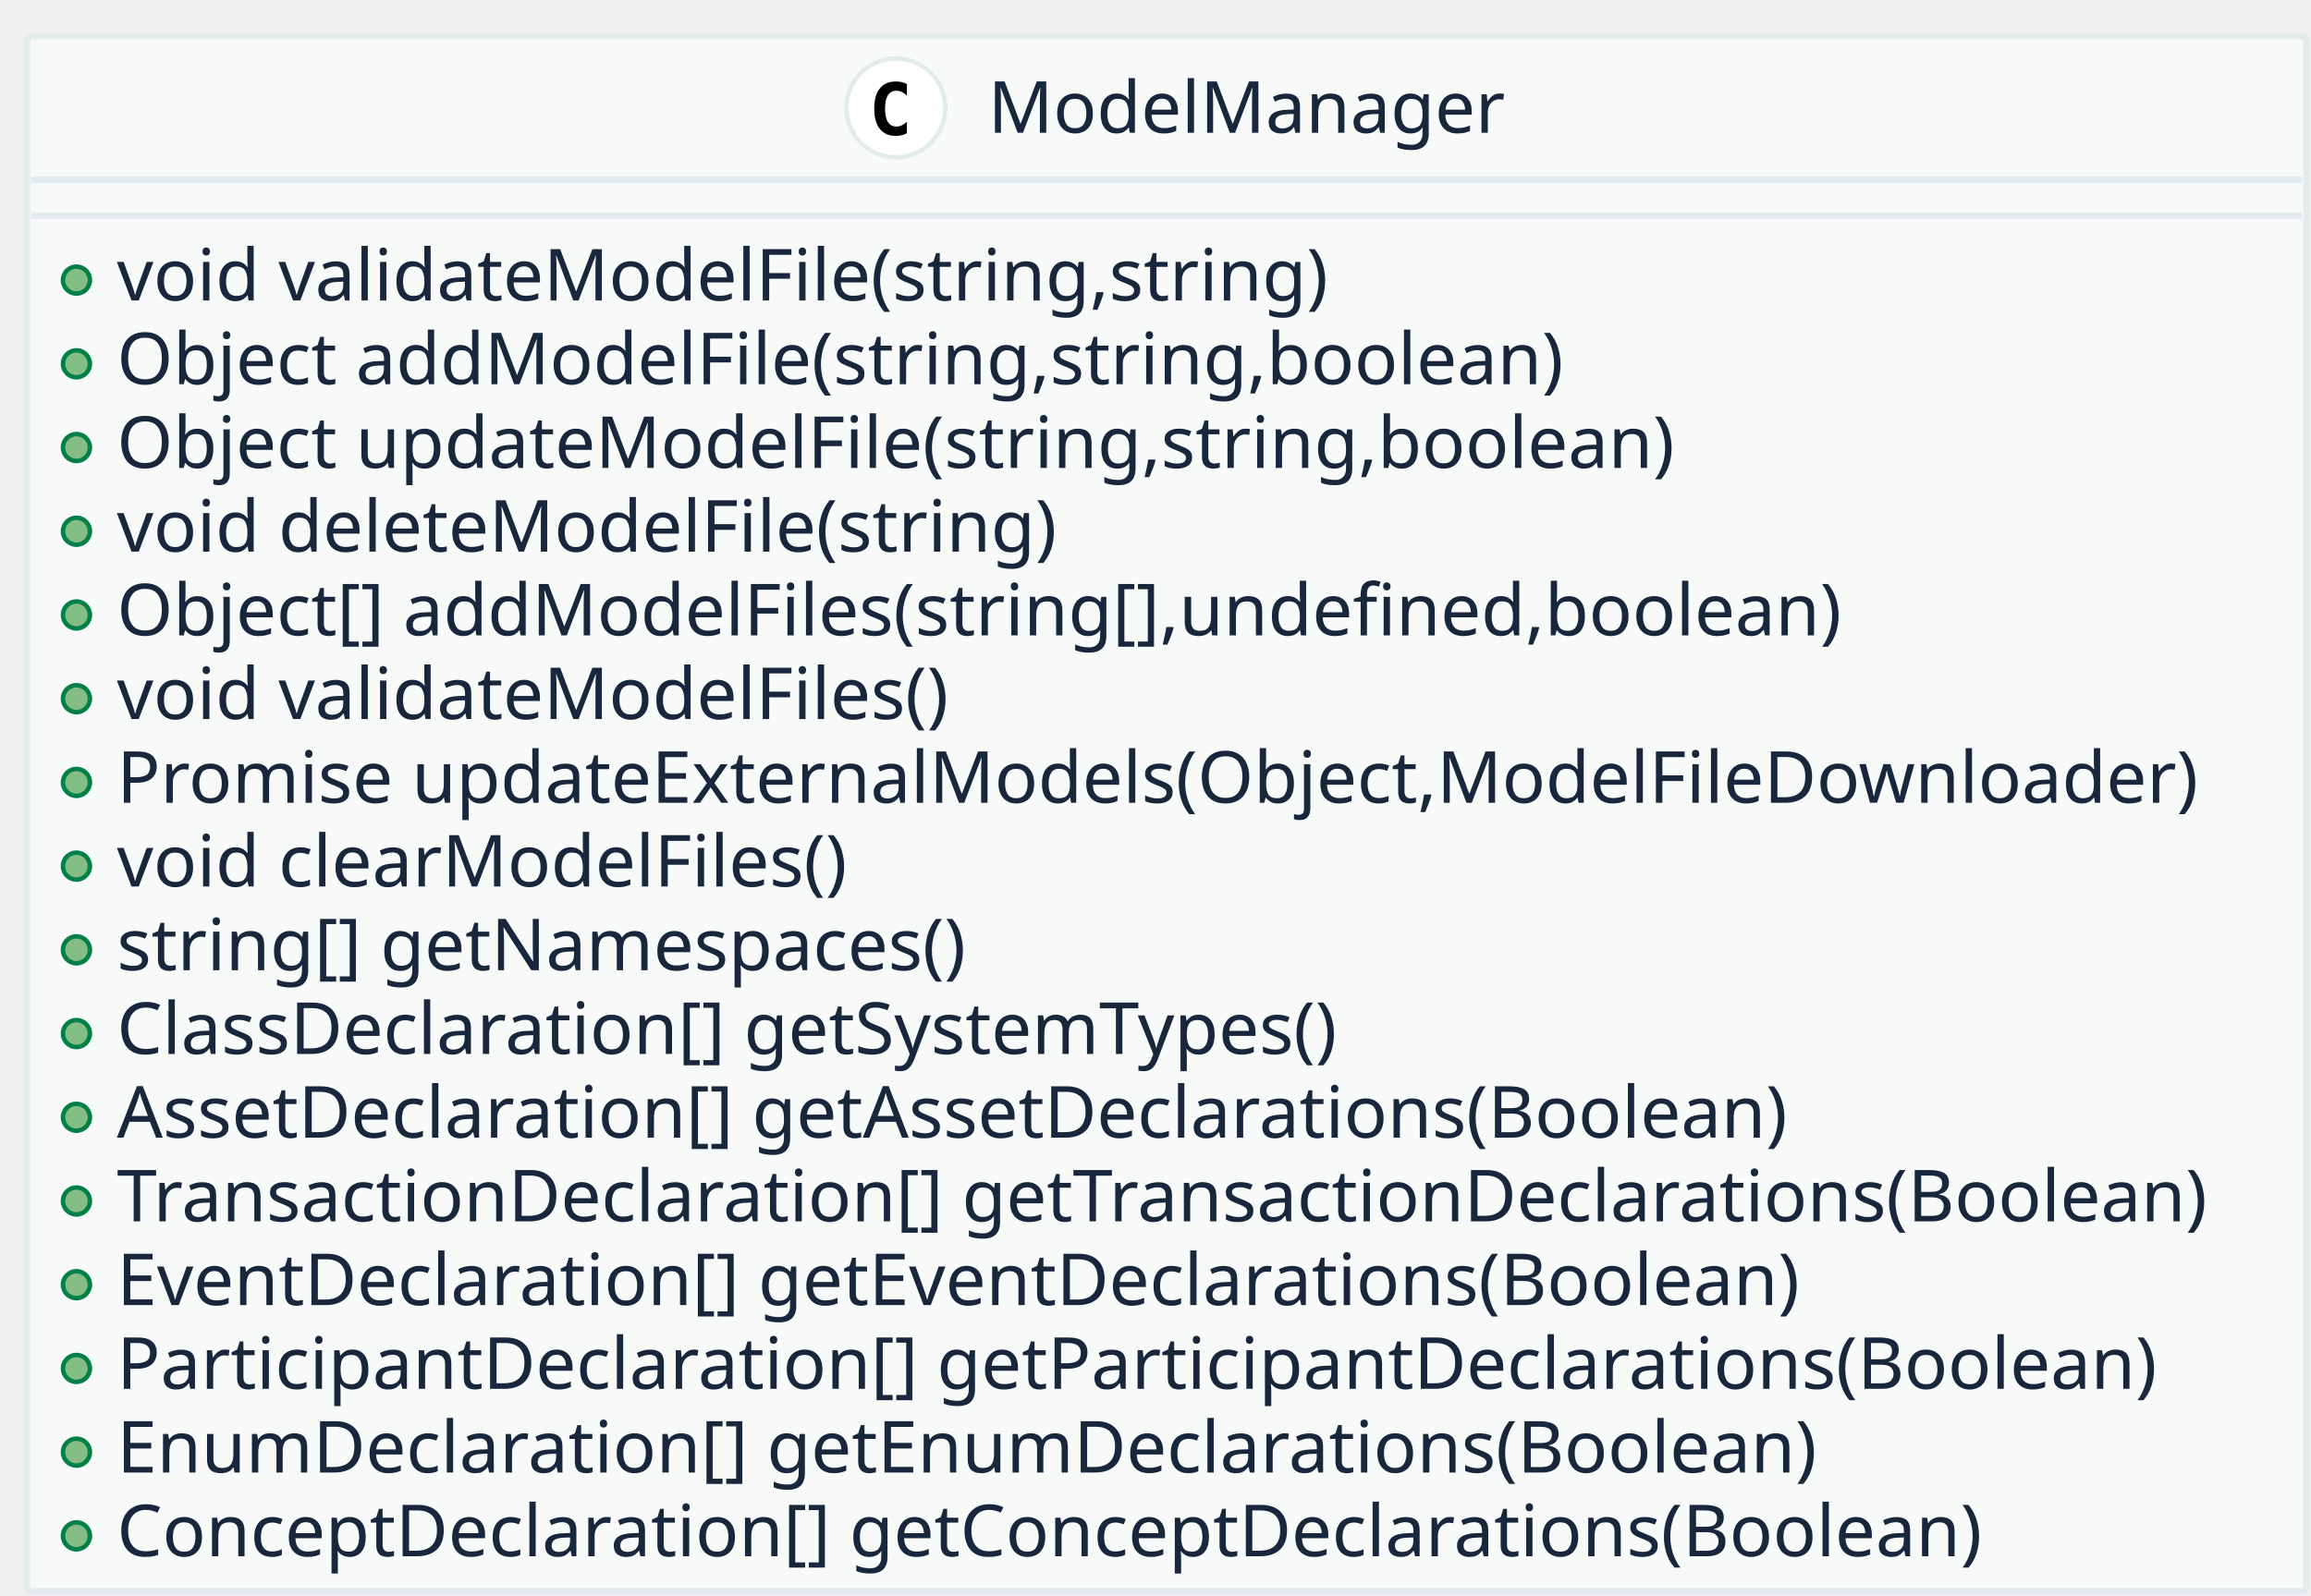
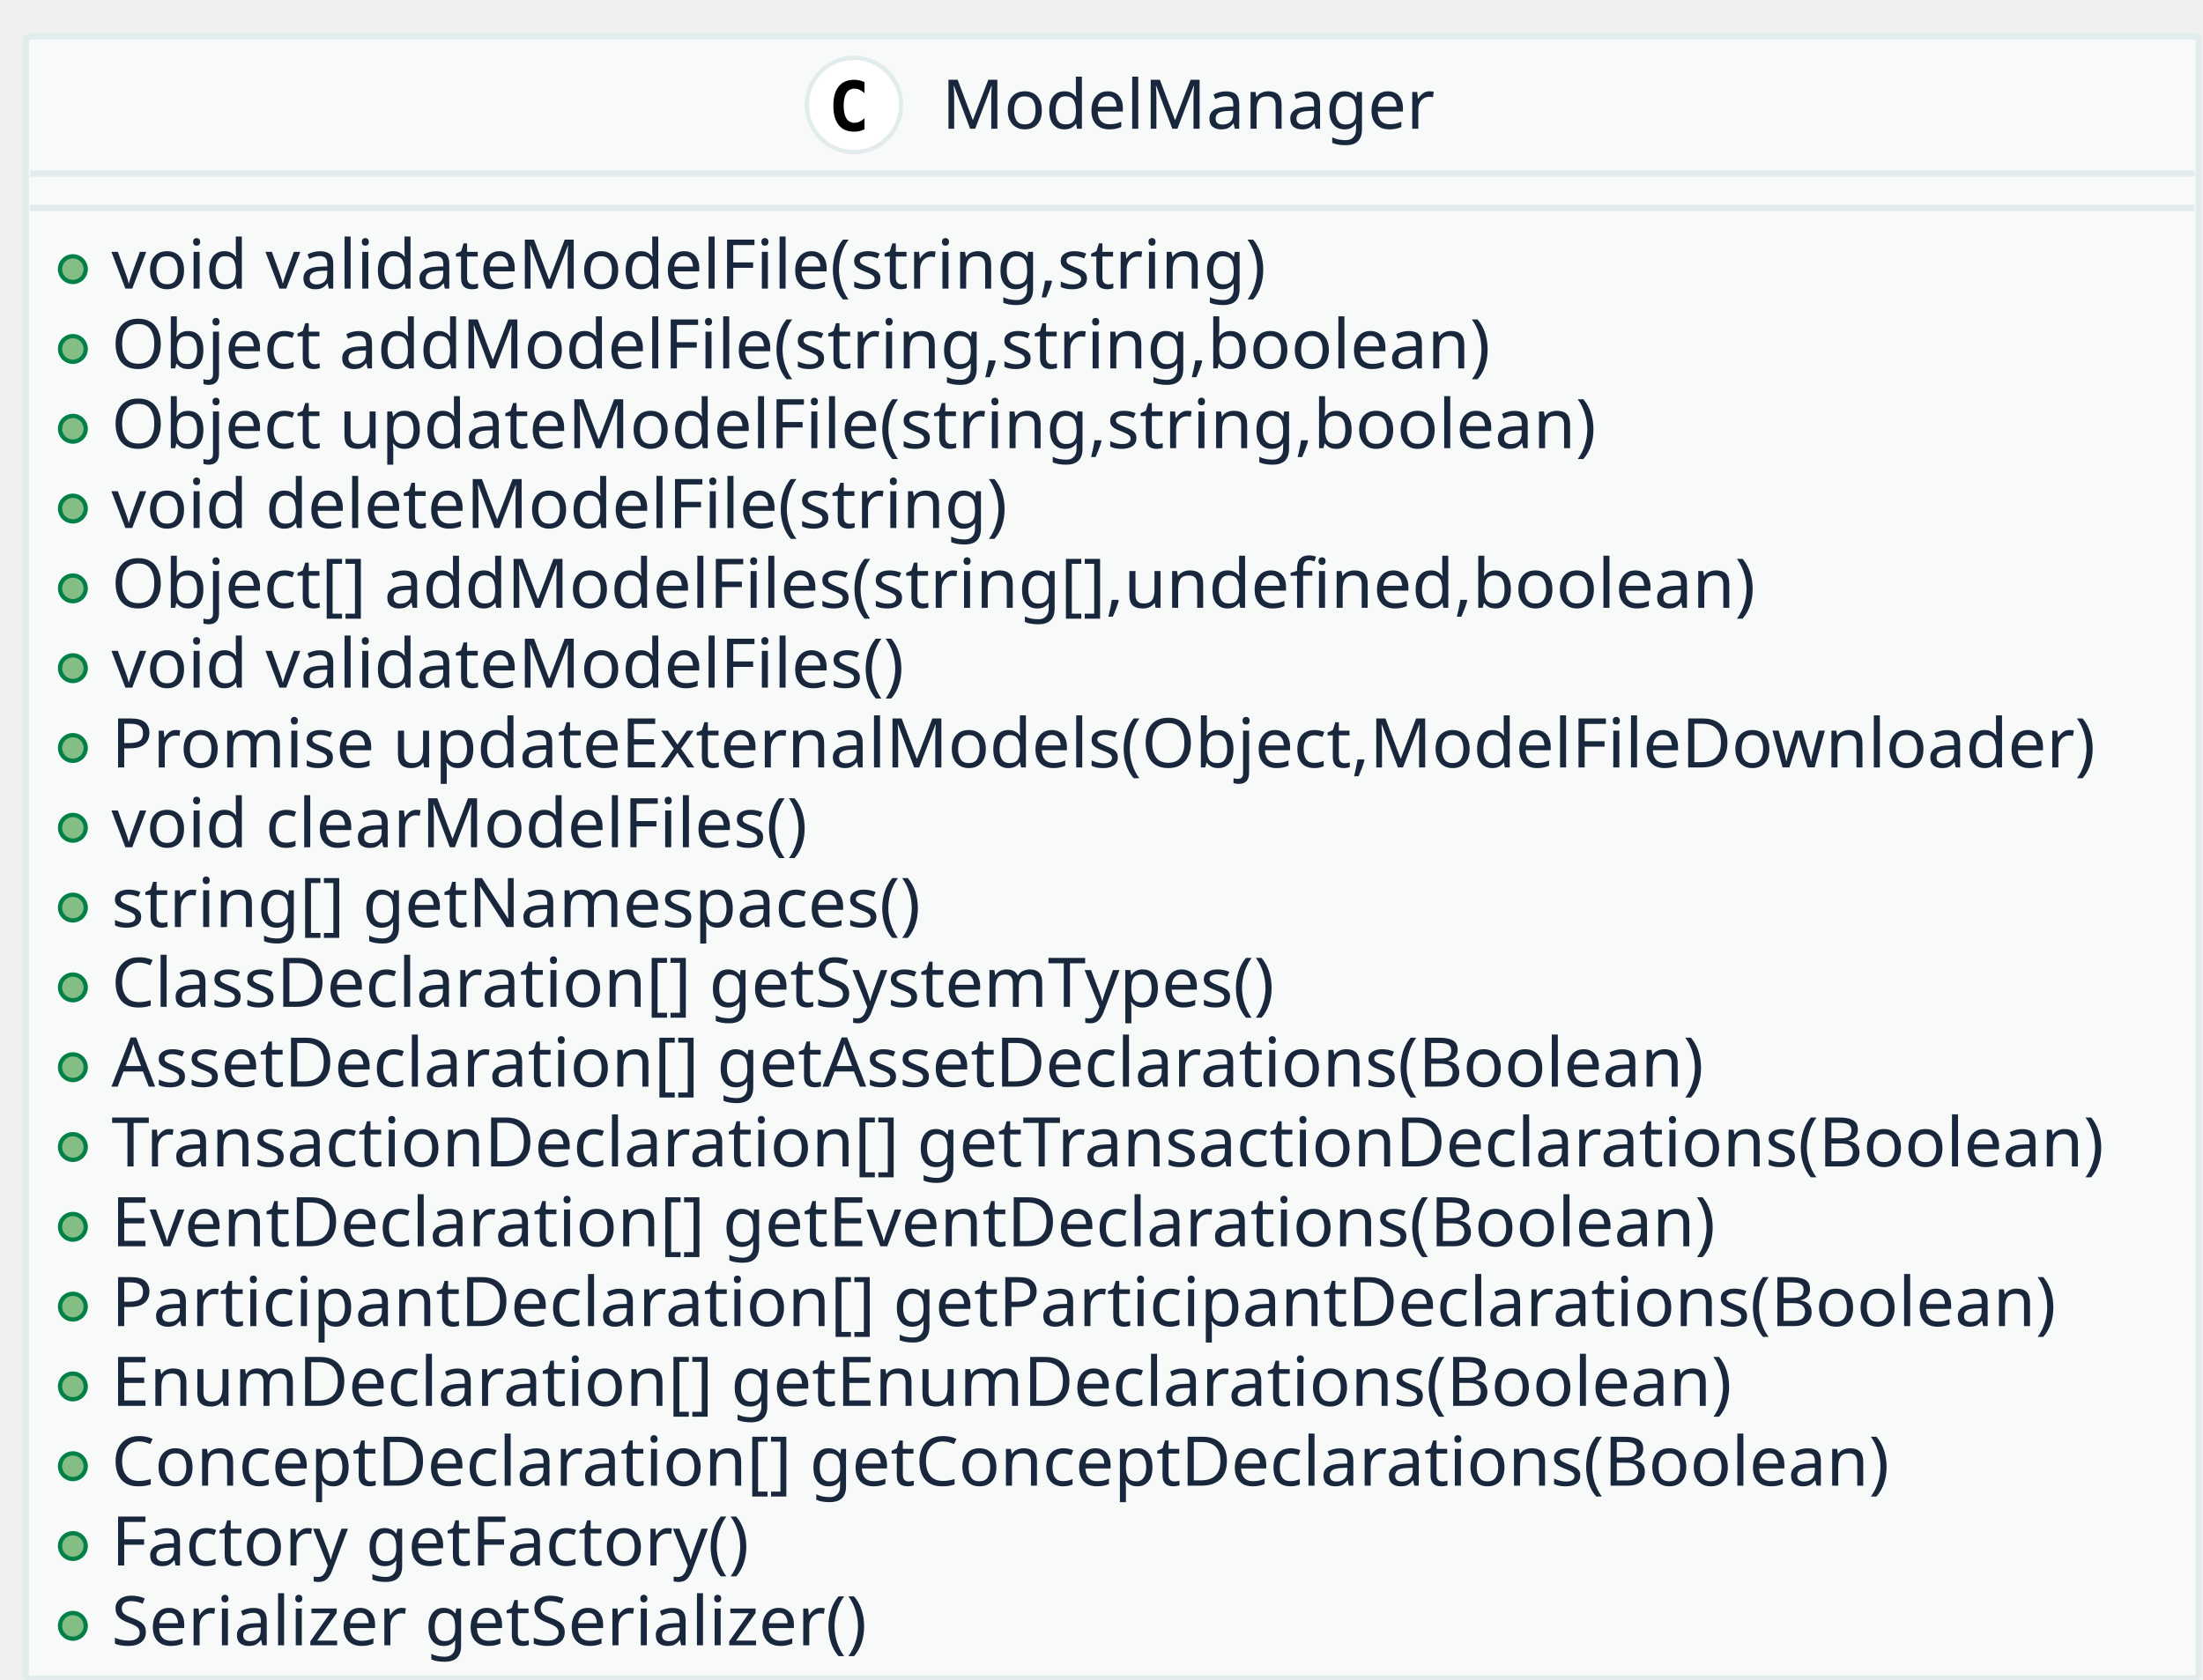
- <svg xmlns="http://www.w3.org/2000/svg" contentScriptType="application/ecmascript" contentStyleType="text/css" height="355px" preserveAspectRatio="none" style="width:514px;height:355px;" version="1.1" viewBox="0 0 514 355" width="514px" zoomAndPan="magnify">
+ <svg xmlns="http://www.w3.org/2000/svg" contentScriptType="application/ecmascript" contentStyleType="text/css" height="392px" preserveAspectRatio="none" style="width:514px;height:392px;" version="1.1" viewBox="0 0 514 392" width="514px" zoomAndPan="magnify">
  <defs />
  <g>
-     <rect fill="#F8FAFA" height="346" rx="1" ry="1" style="stroke: #E3ECEC; stroke-width: 1.5;" width="507" x="6" y="8" />
-     <ellipse cx="199.25" cy="24" fill="#FFFFFF" rx="11" ry="11" style="stroke: #E3ECEC; stroke-width: 1.0;" />
-     <path d="M201.703,29.656 Q201.156,29.938 200.555,30.086 Q199.953,30.234 199.281,30.234 Q196.922,30.234 195.68,28.672 Q194.438,27.109 194.438,24.172 Q194.438,21.234 195.68,19.68 Q196.922,18.125 199.281,18.125 Q199.953,18.125 200.562,18.266 Q201.172,18.406 201.703,18.688 L201.703,21.25 Q201.109,20.703 200.547,20.445 Q199.984,20.188 199.391,20.188 Q198.125,20.188 197.484,21.195 Q196.844,22.203 196.844,24.172 Q196.844,26.141 197.484,27.148 Q198.125,28.156 199.391,28.156 Q199.984,28.156 200.547,27.898 Q201.109,27.641 201.703,27.094 L201.703,29.656 Z " />
-     <text fill="#19273C" font-family="sans-serif" font-size="16" lengthAdjust="spacingAndGlyphs" textLength="112" x="219.75" y="29.539">ModelManager</text>
-     <line style="stroke: #E3ECEC; stroke-width: 1.5;" x1="7" x2="512" y1="40" y2="40" />
-     <line style="stroke: #E3ECEC; stroke-width: 1.5;" x1="7" x2="512" y1="48" y2="48" />
-     <ellipse cx="17" cy="62.312" fill="#84BE84" rx="3" ry="3" style="stroke: #038048; stroke-width: 1.0;" />
-     <text fill="#19273C" font-family="sans-serif" font-size="16" lengthAdjust="spacingAndGlyphs" textLength="271" x="26" y="66.852">void validateModelFile(string,string)</text>
-     <ellipse cx="17" cy="80.938" fill="#84BE84" rx="3" ry="3" style="stroke: #038048; stroke-width: 1.0;" />
-     <text fill="#19273C" font-family="sans-serif" font-size="16" lengthAdjust="spacingAndGlyphs" textLength="326" x="26" y="85.477">Object addModelFile(string,string,boolean)</text>
-     <ellipse cx="17" cy="99.562" fill="#84BE84" rx="3" ry="3" style="stroke: #038048; stroke-width: 1.0;" />
-     <text fill="#19273C" font-family="sans-serif" font-size="16" lengthAdjust="spacingAndGlyphs" textLength="351" x="26" y="104.102">Object updateModelFile(string,string,boolean)</text>
-     <ellipse cx="17" cy="118.188" fill="#84BE84" rx="3" ry="3" style="stroke: #038048; stroke-width: 1.0;" />
-     <text fill="#19273C" font-family="sans-serif" font-size="16" lengthAdjust="spacingAndGlyphs" textLength="209" x="26" y="122.727">void deleteModelFile(string)</text>
-     <ellipse cx="17" cy="136.812" fill="#84BE84" rx="3" ry="3" style="stroke: #038048; stroke-width: 1.0;" />
-     <text fill="#19273C" font-family="sans-serif" font-size="16" lengthAdjust="spacingAndGlyphs" textLength="391" x="26" y="141.352">Object[] addModelFiles(string[],undefined,boolean)</text>
-     <ellipse cx="17" cy="155.438" fill="#84BE84" rx="3" ry="3" style="stroke: #038048; stroke-width: 1.0;" />
-     <text fill="#19273C" font-family="sans-serif" font-size="16" lengthAdjust="spacingAndGlyphs" textLength="185" x="26" y="159.977">void validateModelFiles()</text>
-     <ellipse cx="17" cy="174.062" fill="#84BE84" rx="3" ry="3" style="stroke: #038048; stroke-width: 1.0;" />
-     <text fill="#19273C" font-family="sans-serif" font-size="16" lengthAdjust="spacingAndGlyphs" textLength="469" x="26" y="178.602">Promise updateExternalModels(Object,ModelFileDownloader)</text>
-     <ellipse cx="17" cy="192.688" fill="#84BE84" rx="3" ry="3" style="stroke: #038048; stroke-width: 1.0;" />
-     <text fill="#19273C" font-family="sans-serif" font-size="16" lengthAdjust="spacingAndGlyphs" textLength="164" x="26" y="197.227">void clearModelFiles()</text>
-     <ellipse cx="17" cy="211.312" fill="#84BE84" rx="3" ry="3" style="stroke: #038048; stroke-width: 1.0;" />
-     <text fill="#19273C" font-family="sans-serif" font-size="16" lengthAdjust="spacingAndGlyphs" textLength="199" x="26" y="215.852">string[] getNamespaces()</text>
-     <ellipse cx="17" cy="229.938" fill="#84BE84" rx="3" ry="3" style="stroke: #038048; stroke-width: 1.0;" />
-     <text fill="#19273C" font-family="sans-serif" font-size="16" lengthAdjust="spacingAndGlyphs" textLength="286" x="26" y="234.477">ClassDeclaration[] getSystemTypes()</text>
-     <ellipse cx="17" cy="248.562" fill="#84BE84" rx="3" ry="3" style="stroke: #038048; stroke-width: 1.0;" />
-     <text fill="#19273C" font-family="sans-serif" font-size="16" lengthAdjust="spacingAndGlyphs" textLength="387" x="26" y="253.102">AssetDeclaration[] getAssetDeclarations(Boolean)</text>
-     <ellipse cx="17" cy="267.188" fill="#84BE84" rx="3" ry="3" style="stroke: #038048; stroke-width: 1.0;" />
-     <text fill="#19273C" font-family="sans-serif" font-size="16" lengthAdjust="spacingAndGlyphs" textLength="481" x="26" y="271.727">TransactionDeclaration[] getTransactionDeclarations(Boolean)</text>
-     <ellipse cx="17" cy="285.812" fill="#84BE84" rx="3" ry="3" style="stroke: #038048; stroke-width: 1.0;" />
-     <text fill="#19273C" font-family="sans-serif" font-size="16" lengthAdjust="spacingAndGlyphs" textLength="387" x="26" y="290.352">EventDeclaration[] getEventDeclarations(Boolean)</text>
-     <ellipse cx="17" cy="304.438" fill="#84BE84" rx="3" ry="3" style="stroke: #038048; stroke-width: 1.0;" />
-     <text fill="#19273C" font-family="sans-serif" font-size="16" lengthAdjust="spacingAndGlyphs" textLength="463" x="26" y="308.977">ParticipantDeclaration[] getParticipantDeclarations(Boolean)</text>
-     <ellipse cx="17" cy="323.062" fill="#84BE84" rx="3" ry="3" style="stroke: #038048; stroke-width: 1.0;" />
-     <text fill="#19273C" font-family="sans-serif" font-size="16" lengthAdjust="spacingAndGlyphs" textLength="389" x="26" y="327.602">EnumDeclaration[] getEnumDeclarations(Boolean)</text>
-     <ellipse cx="17" cy="341.688" fill="#84BE84" rx="3" ry="3" style="stroke: #038048; stroke-width: 1.0;" />
-     <text fill="#19273C" font-family="sans-serif" font-size="16" lengthAdjust="spacingAndGlyphs" textLength="429" x="26" y="346.227">ConceptDeclaration[] getConceptDeclarations(Boolean)</text>
+     <rect fill="#F8FAFA" height="383.25" rx="1" ry="1" style="stroke: #E3ECEC; stroke-width: 1.5;" width="507" x="6" y="8.5" />
+     <ellipse cx="199.25" cy="24.5" fill="#FFFFFF" rx="11" ry="11" style="stroke: #E3ECEC; stroke-width: 1.0;" />
+     <path d="M201.703,30.156 Q201.156,30.438 200.555,30.586 Q199.953,30.734 199.281,30.734 Q196.922,30.734 195.68,29.172 Q194.438,27.609 194.438,24.672 Q194.438,21.734 195.68,20.18 Q196.922,18.625 199.281,18.625 Q199.953,18.625 200.562,18.766 Q201.172,18.906 201.703,19.188 L201.703,21.75 Q201.109,21.203 200.547,20.945 Q199.984,20.688 199.391,20.688 Q198.125,20.688 197.484,21.695 Q196.844,22.703 196.844,24.672 Q196.844,26.641 197.484,27.648 Q198.125,28.656 199.391,28.656 Q199.984,28.656 200.547,28.398 Q201.109,28.141 201.703,27.594 L201.703,30.156 Z " />
+     <text fill="#19273C" font-family="sans-serif" font-size="16" lengthAdjust="spacingAndGlyphs" textLength="112" x="219.75" y="30.039">ModelManager</text>
+     <line style="stroke: #E3ECEC; stroke-width: 1.5;" x1="7" x2="512" y1="40.5" y2="40.5" />
+     <line style="stroke: #E3ECEC; stroke-width: 1.5;" x1="7" x2="512" y1="48.5" y2="48.5" />
+     <ellipse cx="17" cy="62.812" fill="#84BE84" rx="3" ry="3" style="stroke: #038048; stroke-width: 1.0;" />
+     <text fill="#19273C" font-family="sans-serif" font-size="16" lengthAdjust="spacingAndGlyphs" textLength="271" x="26" y="67.352">void validateModelFile(string,string)</text>
+     <ellipse cx="17" cy="81.438" fill="#84BE84" rx="3" ry="3" style="stroke: #038048; stroke-width: 1.0;" />
+     <text fill="#19273C" font-family="sans-serif" font-size="16" lengthAdjust="spacingAndGlyphs" textLength="326" x="26" y="85.977">Object addModelFile(string,string,boolean)</text>
+     <ellipse cx="17" cy="100.062" fill="#84BE84" rx="3" ry="3" style="stroke: #038048; stroke-width: 1.0;" />
+     <text fill="#19273C" font-family="sans-serif" font-size="16" lengthAdjust="spacingAndGlyphs" textLength="351" x="26" y="104.602">Object updateModelFile(string,string,boolean)</text>
+     <ellipse cx="17" cy="118.688" fill="#84BE84" rx="3" ry="3" style="stroke: #038048; stroke-width: 1.0;" />
+     <text fill="#19273C" font-family="sans-serif" font-size="16" lengthAdjust="spacingAndGlyphs" textLength="209" x="26" y="123.227">void deleteModelFile(string)</text>
+     <ellipse cx="17" cy="137.312" fill="#84BE84" rx="3" ry="3" style="stroke: #038048; stroke-width: 1.0;" />
+     <text fill="#19273C" font-family="sans-serif" font-size="16" lengthAdjust="spacingAndGlyphs" textLength="391" x="26" y="141.852">Object[] addModelFiles(string[],undefined,boolean)</text>
+     <ellipse cx="17" cy="155.938" fill="#84BE84" rx="3" ry="3" style="stroke: #038048; stroke-width: 1.0;" />
+     <text fill="#19273C" font-family="sans-serif" font-size="16" lengthAdjust="spacingAndGlyphs" textLength="185" x="26" y="160.477">void validateModelFiles()</text>
+     <ellipse cx="17" cy="174.562" fill="#84BE84" rx="3" ry="3" style="stroke: #038048; stroke-width: 1.0;" />
+     <text fill="#19273C" font-family="sans-serif" font-size="16" lengthAdjust="spacingAndGlyphs" textLength="469" x="26" y="179.102">Promise updateExternalModels(Object,ModelFileDownloader)</text>
+     <ellipse cx="17" cy="193.188" fill="#84BE84" rx="3" ry="3" style="stroke: #038048; stroke-width: 1.0;" />
+     <text fill="#19273C" font-family="sans-serif" font-size="16" lengthAdjust="spacingAndGlyphs" textLength="164" x="26" y="197.727">void clearModelFiles()</text>
+     <ellipse cx="17" cy="211.812" fill="#84BE84" rx="3" ry="3" style="stroke: #038048; stroke-width: 1.0;" />
+     <text fill="#19273C" font-family="sans-serif" font-size="16" lengthAdjust="spacingAndGlyphs" textLength="199" x="26" y="216.352">string[] getNamespaces()</text>
+     <ellipse cx="17" cy="230.438" fill="#84BE84" rx="3" ry="3" style="stroke: #038048; stroke-width: 1.0;" />
+     <text fill="#19273C" font-family="sans-serif" font-size="16" lengthAdjust="spacingAndGlyphs" textLength="286" x="26" y="234.977">ClassDeclaration[] getSystemTypes()</text>
+     <ellipse cx="17" cy="249.062" fill="#84BE84" rx="3" ry="3" style="stroke: #038048; stroke-width: 1.0;" />
+     <text fill="#19273C" font-family="sans-serif" font-size="16" lengthAdjust="spacingAndGlyphs" textLength="387" x="26" y="253.602">AssetDeclaration[] getAssetDeclarations(Boolean)</text>
+     <ellipse cx="17" cy="267.688" fill="#84BE84" rx="3" ry="3" style="stroke: #038048; stroke-width: 1.0;" />
+     <text fill="#19273C" font-family="sans-serif" font-size="16" lengthAdjust="spacingAndGlyphs" textLength="481" x="26" y="272.227">TransactionDeclaration[] getTransactionDeclarations(Boolean)</text>
+     <ellipse cx="17" cy="286.312" fill="#84BE84" rx="3" ry="3" style="stroke: #038048; stroke-width: 1.0;" />
+     <text fill="#19273C" font-family="sans-serif" font-size="16" lengthAdjust="spacingAndGlyphs" textLength="387" x="26" y="290.852">EventDeclaration[] getEventDeclarations(Boolean)</text>
+     <ellipse cx="17" cy="304.938" fill="#84BE84" rx="3" ry="3" style="stroke: #038048; stroke-width: 1.0;" />
+     <text fill="#19273C" font-family="sans-serif" font-size="16" lengthAdjust="spacingAndGlyphs" textLength="463" x="26" y="309.477">ParticipantDeclaration[] getParticipantDeclarations(Boolean)</text>
+     <ellipse cx="17" cy="323.562" fill="#84BE84" rx="3" ry="3" style="stroke: #038048; stroke-width: 1.0;" />
+     <text fill="#19273C" font-family="sans-serif" font-size="16" lengthAdjust="spacingAndGlyphs" textLength="389" x="26" y="328.102">EnumDeclaration[] getEnumDeclarations(Boolean)</text>
+     <ellipse cx="17" cy="342.188" fill="#84BE84" rx="3" ry="3" style="stroke: #038048; stroke-width: 1.0;" />
+     <text fill="#19273C" font-family="sans-serif" font-size="16" lengthAdjust="spacingAndGlyphs" textLength="429" x="26" y="346.727">ConceptDeclaration[] getConceptDeclarations(Boolean)</text>
+     <ellipse cx="17" cy="360.812" fill="#84BE84" rx="3" ry="3" style="stroke: #038048; stroke-width: 1.0;" />
+     <text fill="#19273C" font-family="sans-serif" font-size="16" lengthAdjust="spacingAndGlyphs" textLength="160" x="26" y="365.352">Factory getFactory()</text>
+     <ellipse cx="17" cy="379.438" fill="#84BE84" rx="3" ry="3" style="stroke: #038048; stroke-width: 1.0;" />
+     <text fill="#19273C" font-family="sans-serif" font-size="16" lengthAdjust="spacingAndGlyphs" textLength="180" x="26" y="383.977">Serializer getSerializer()</text>
  </g>
</svg>
